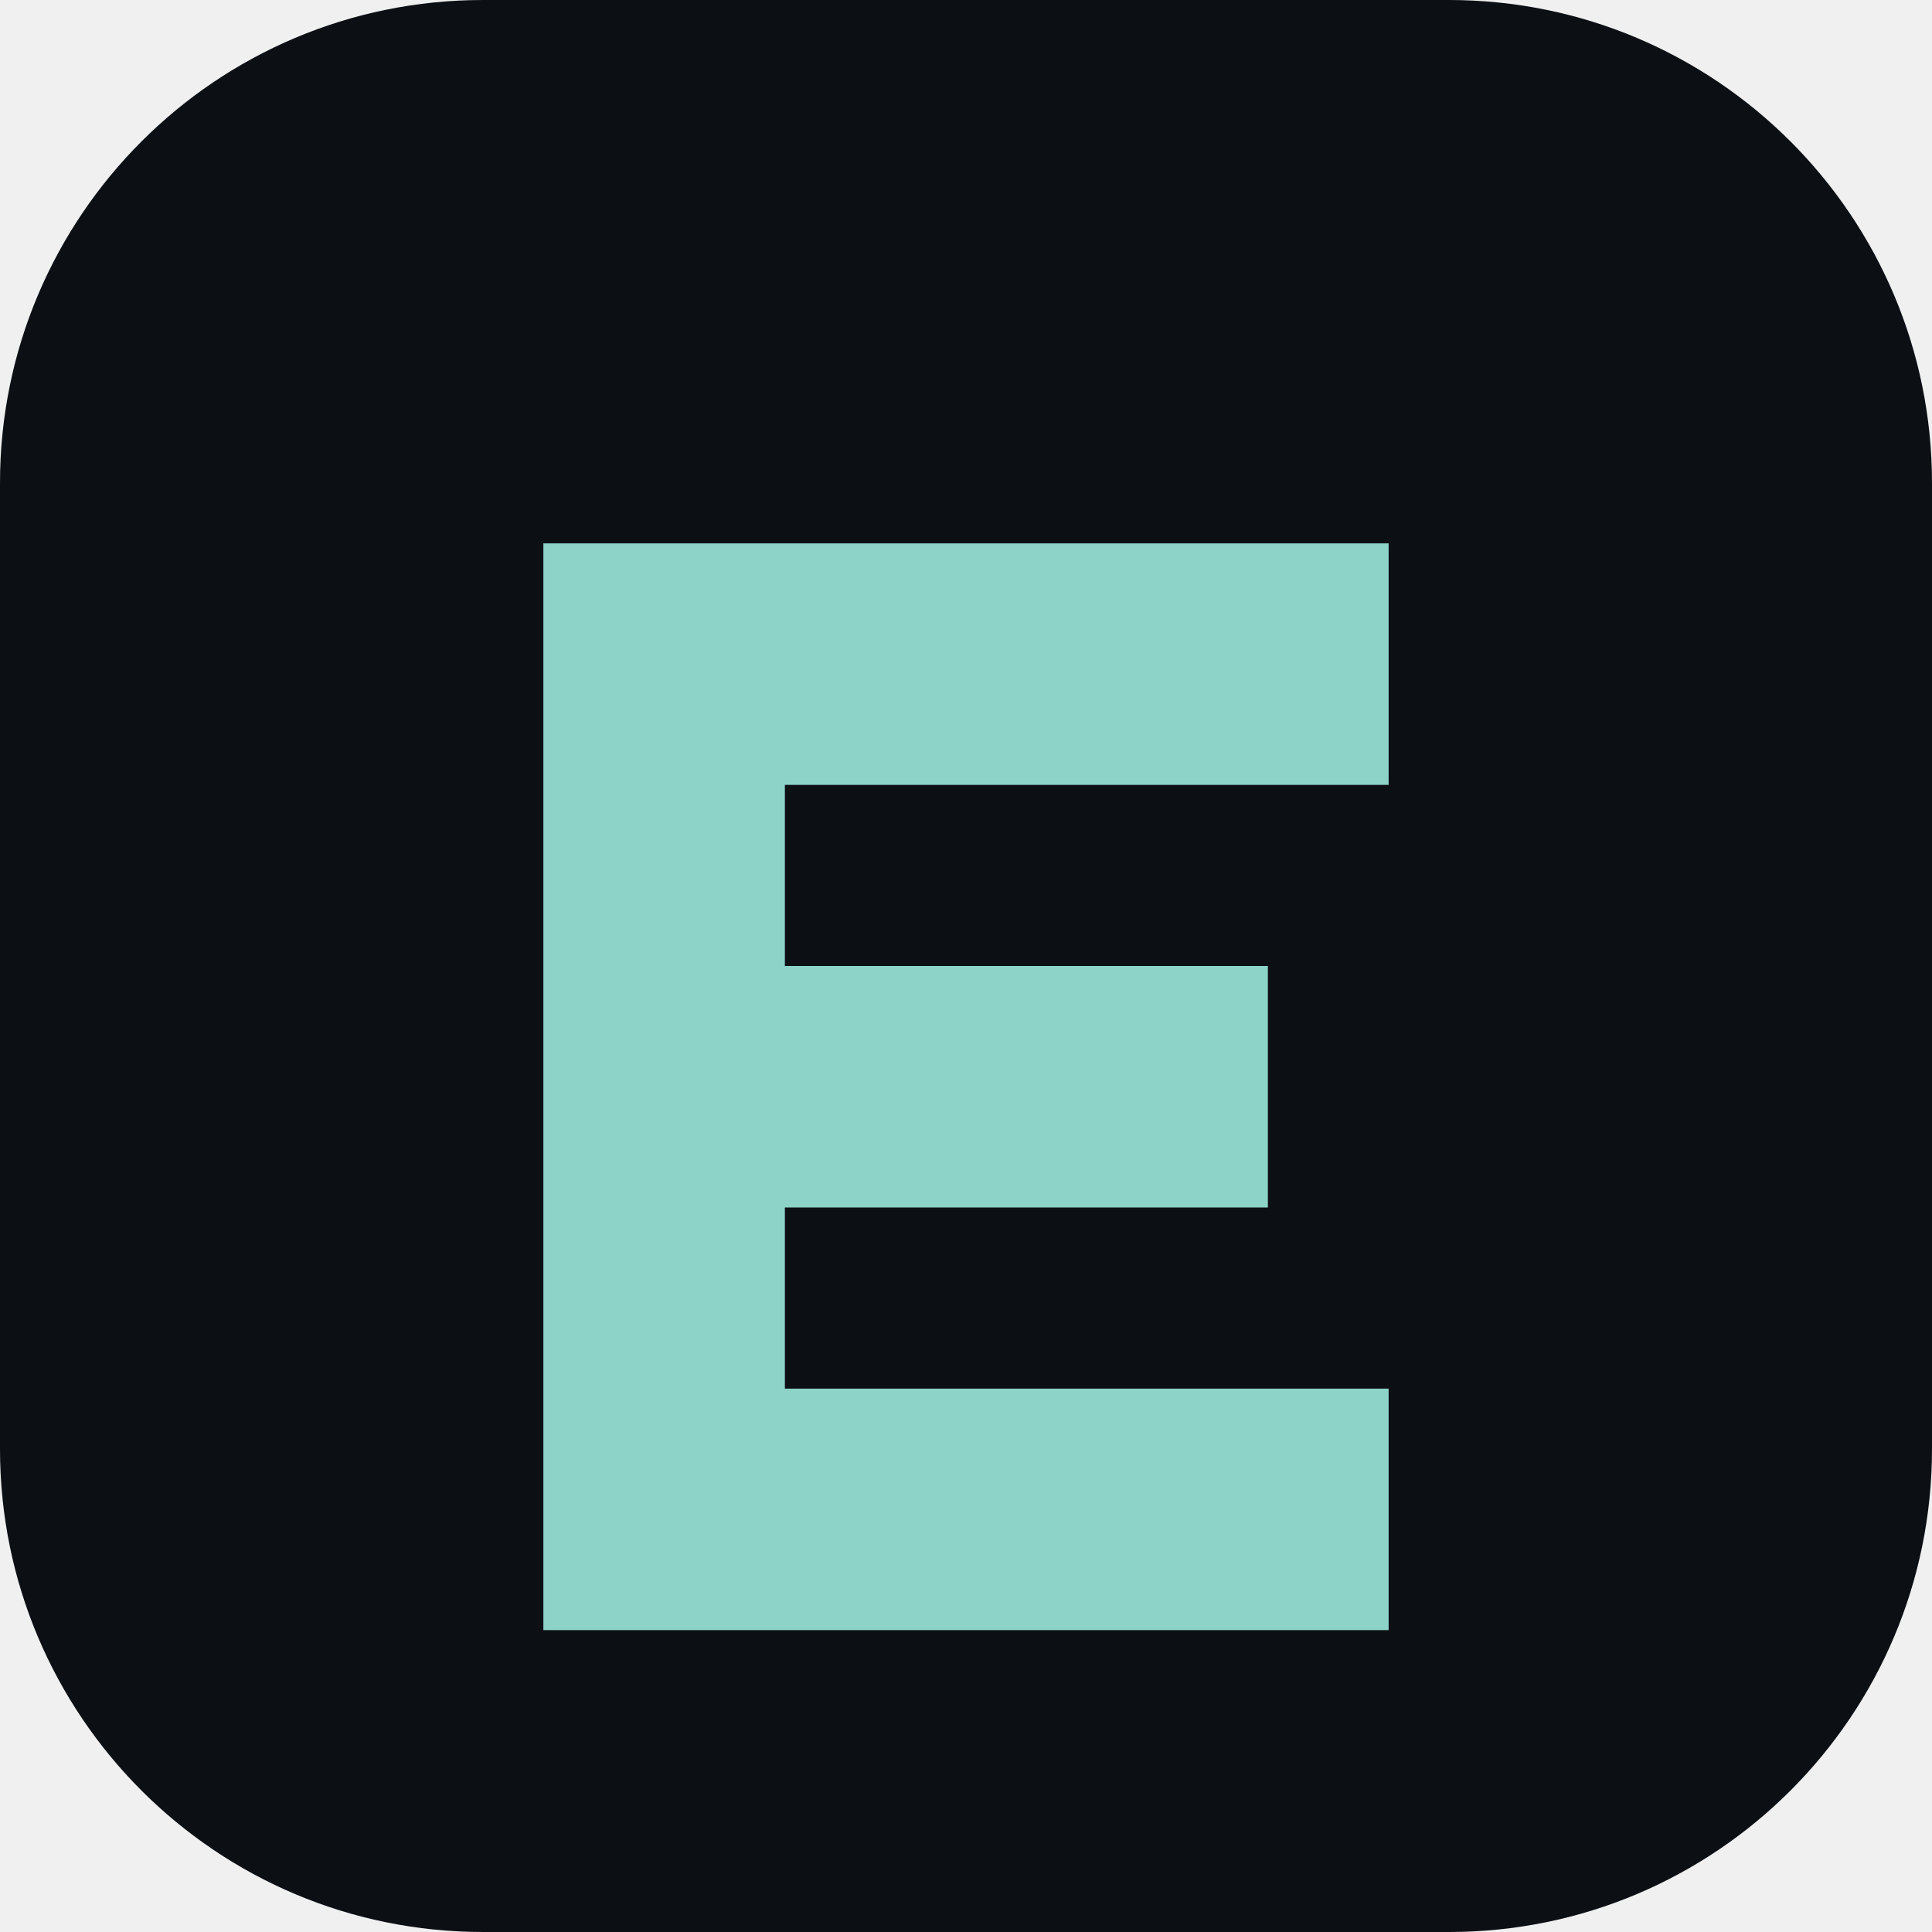
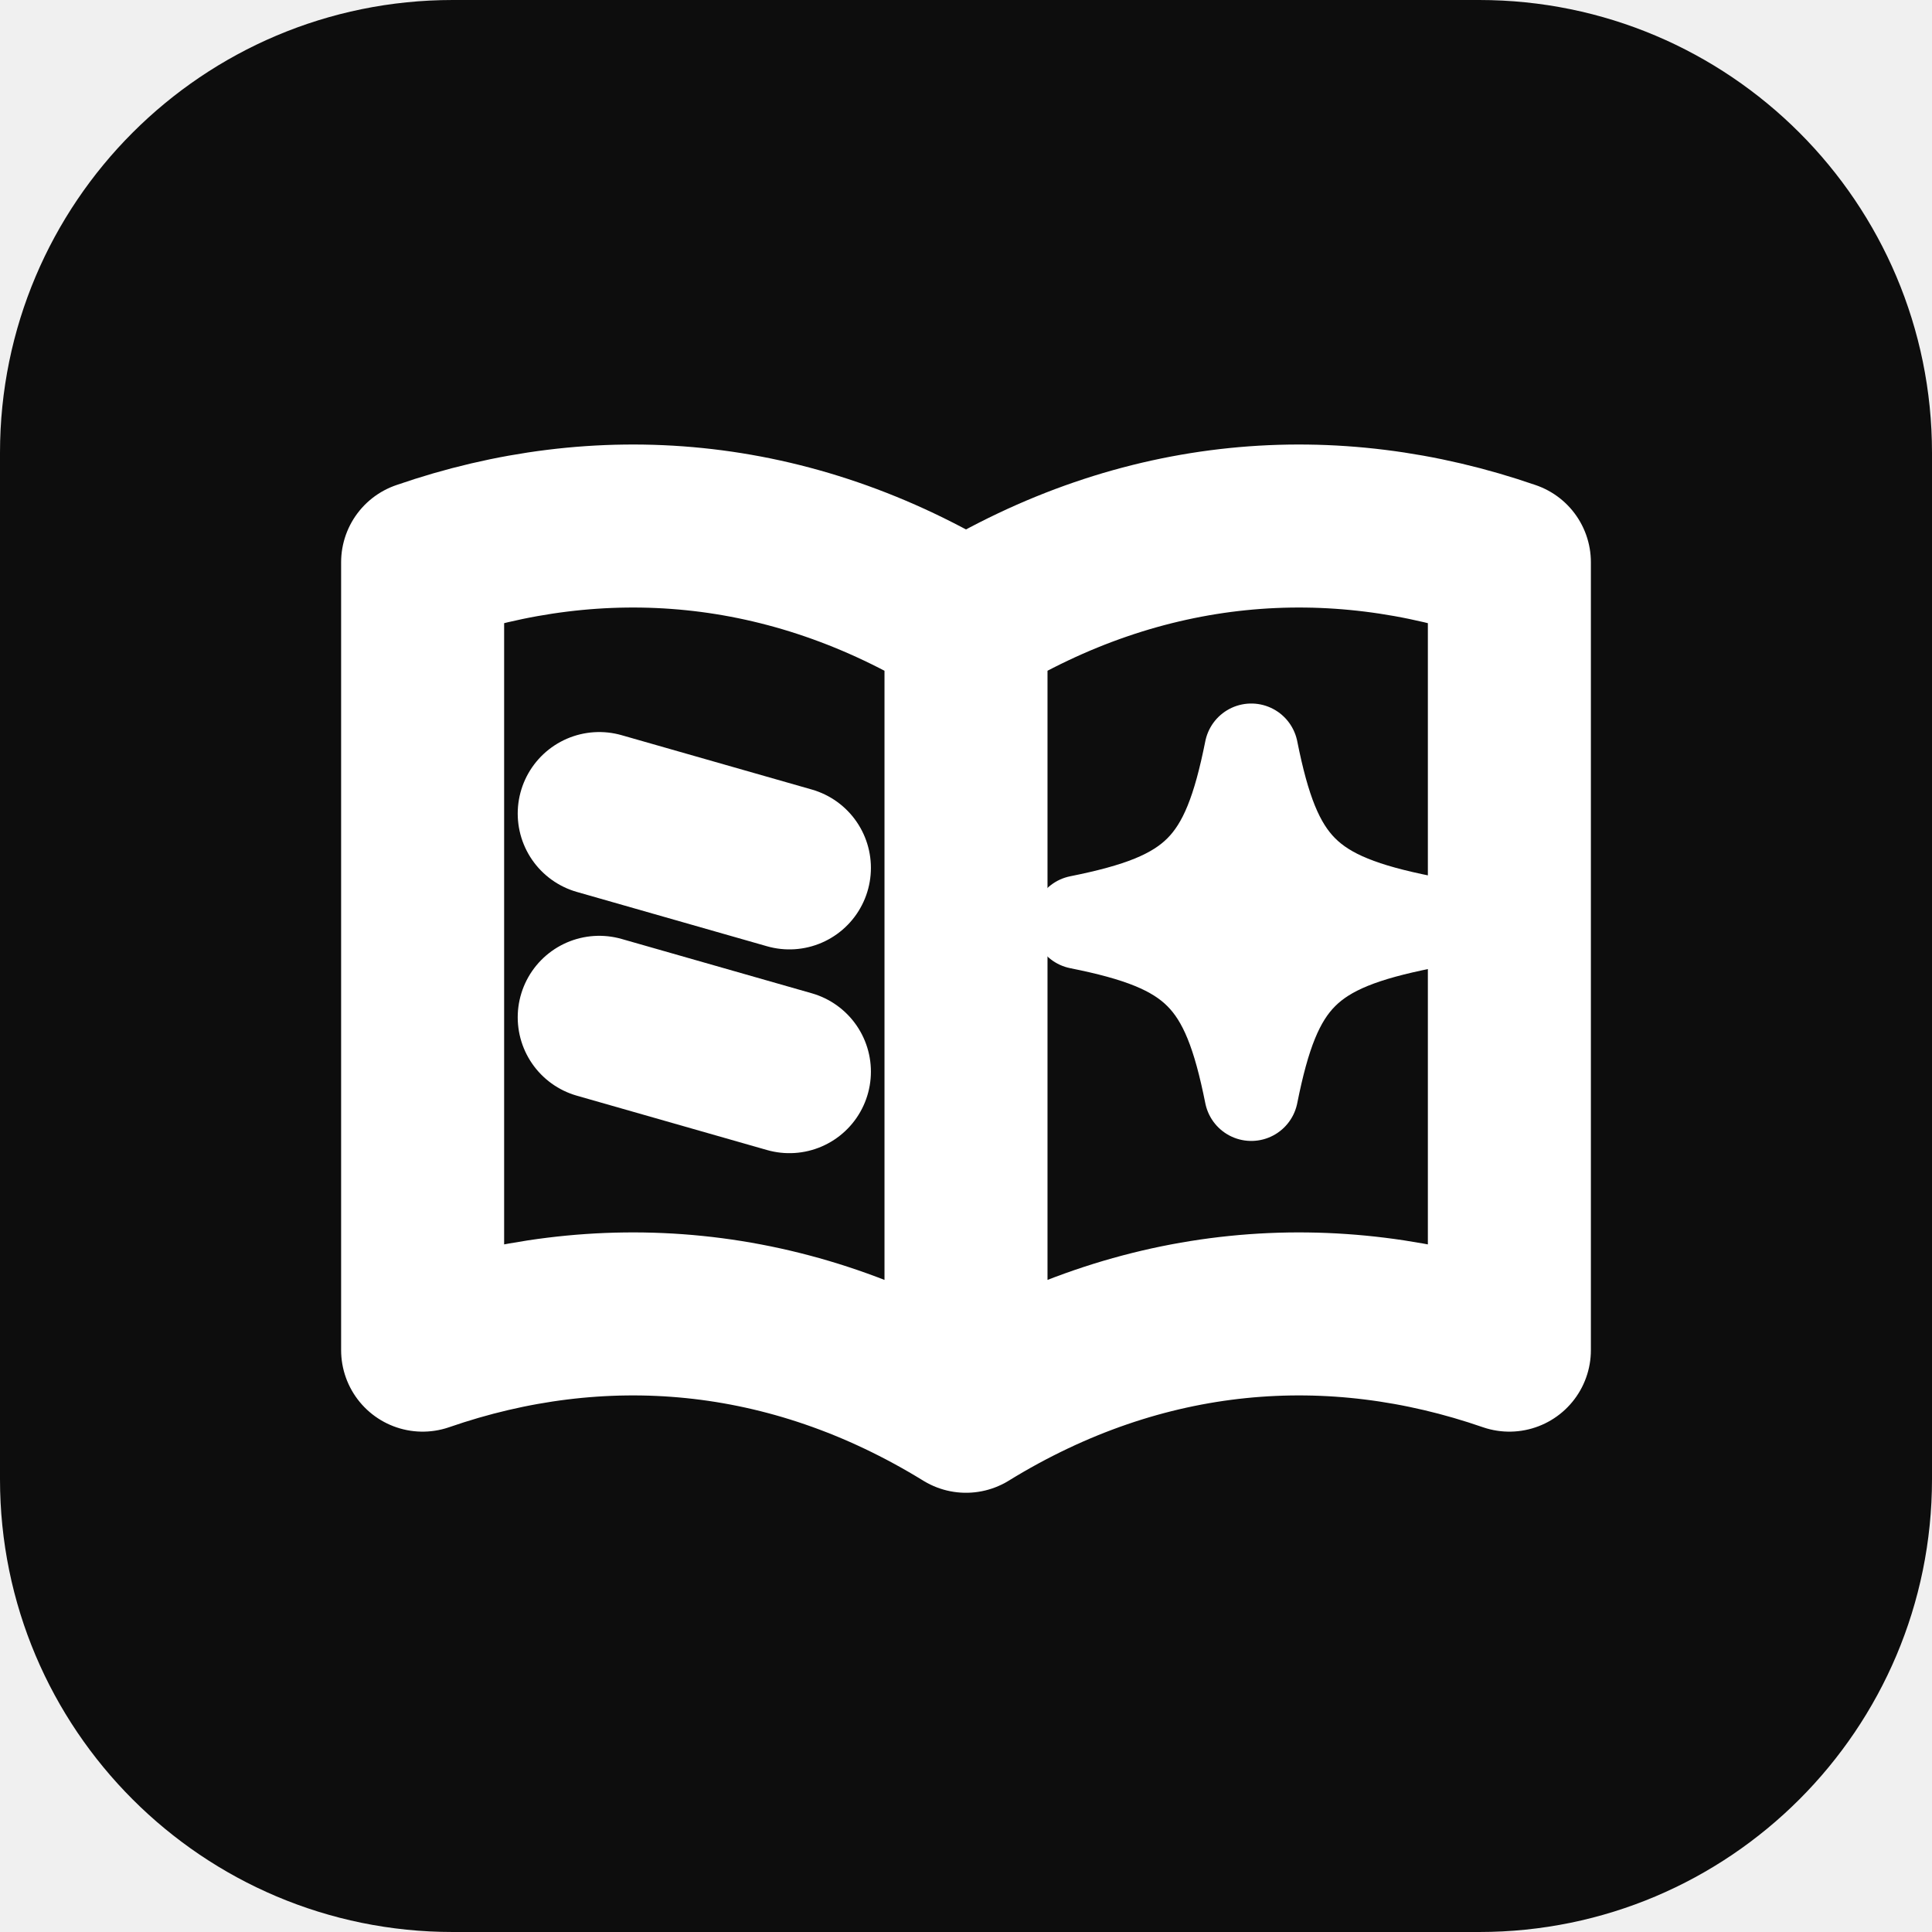
- <svg xmlns="http://www.w3.org/2000/svg" viewBox="0 0 64 64" role="img" aria-labelledby="title">
-   <rect width="64" height="64" rx="16" fill="#0c1015" />
-   <path d="M18 18h28v8H26v6h16v8H26v6h20v8H18z" fill="#8dd3c7" />
+ <svg xmlns="http://www.w3.org/2000/svg" viewBox="0 0 64 64" role="img" aria-labelledby="studentllm-favicon-title">
+   <style>
+     .tile { fill: #0d0d0d; }
+     .glyph { stroke: #ffffff; }
+     .spark { fill: #ffffff; }
+     @media (prefers-color-scheme: dark) {
+       .tile { fill: #ececec; }
+       .glyph { stroke: #0d0d0d; }
+       .spark { fill: #0d0d0d; }
+     }
+   </style>
+   <rect class="tile" width="64" height="64" rx="15" />
+   <g transform="translate(5 4) scale(2.25)" fill="none" stroke-linecap="round" stroke-linejoin="round">
+     <path class="glyph" stroke-width="2.4" d="M12 7.4C9.4 5.8 6.6 5.6 4 6.5v11.6c2.6-.9 5.4-.7 8 .9 2.6-1.6 5.4-1.8 8-.9V6.5c-2.6-.9-5.4-.7-8 .9V19" />
+     <path class="glyph" stroke-width="2.4" d="M6.6 10.2l2.8.8M6.6 13.2l2.8.8" />
+     <path class="glyph spark" stroke-width="1.2" d="M16.2 9.6c.3 1.5.7 1.9 2.2 2.2-1.5.3-1.9.7-2.2 2.2-.3-1.5-.7-1.9-2.2-2.2 1.5-.3 1.9-.7 2.2-2.2z" transform="matrix(1.15 0 0 1.15 -2.43 -1.77)" />
+   </g>
</svg>
